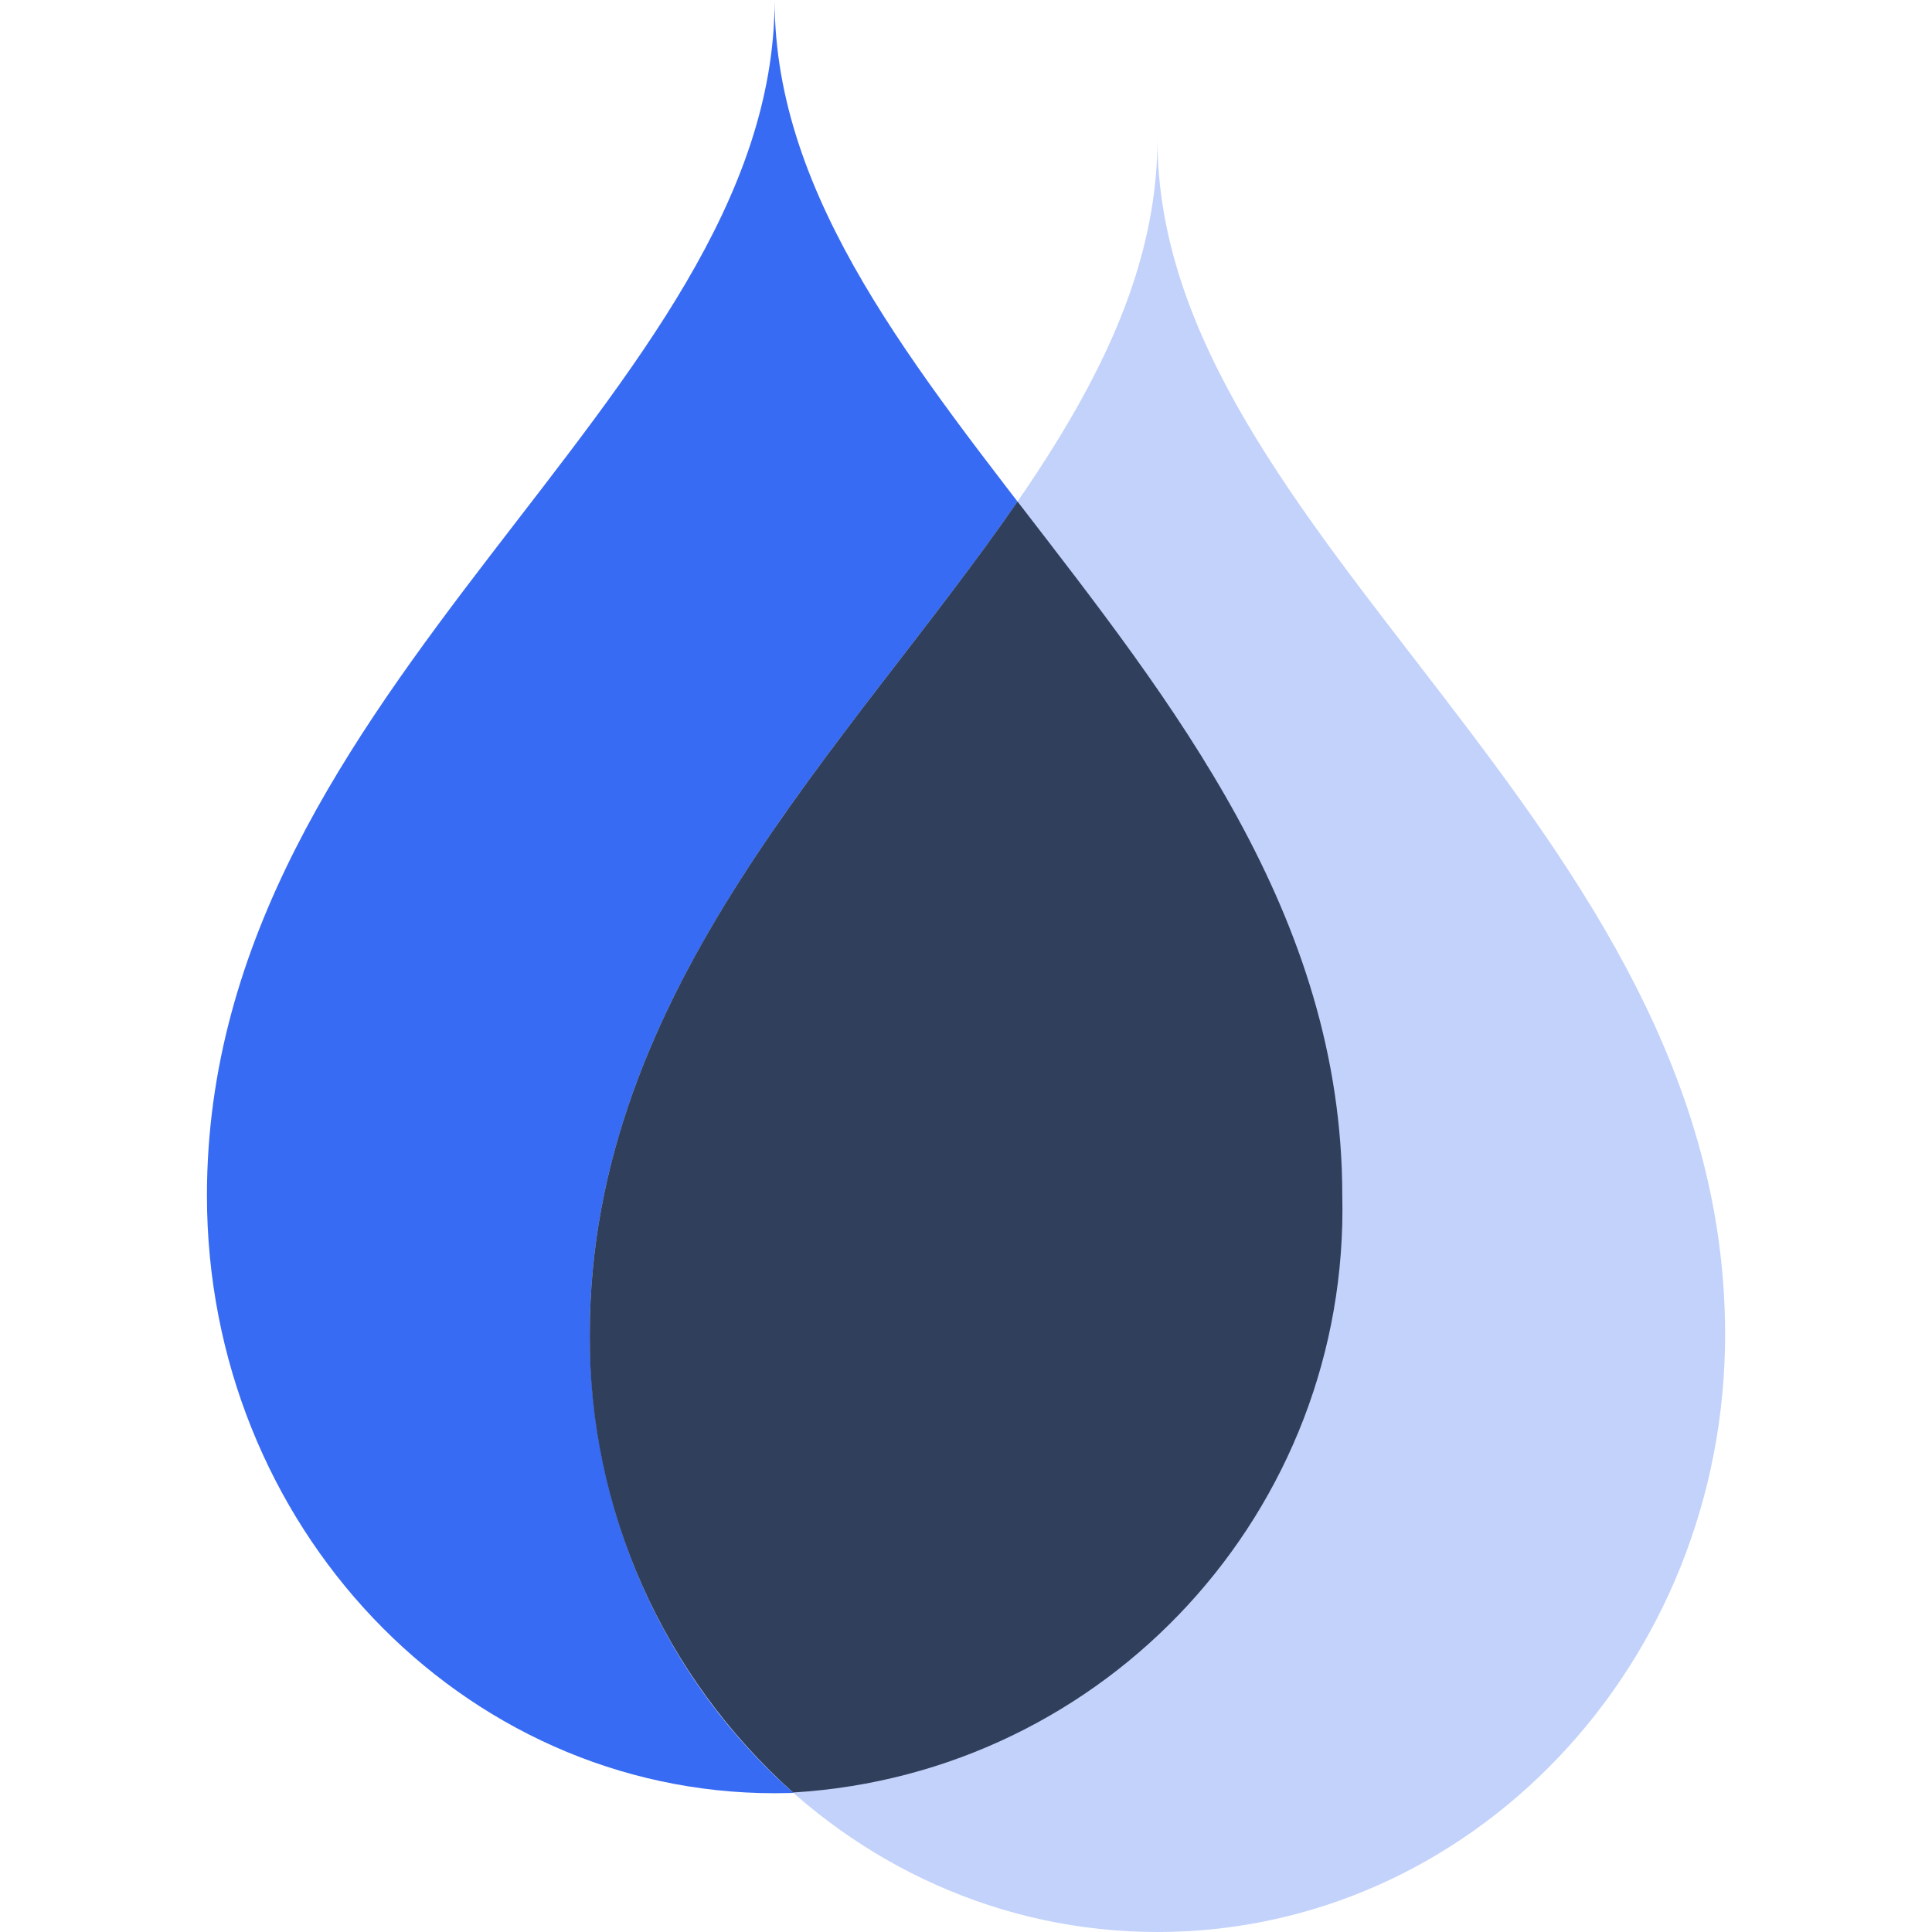
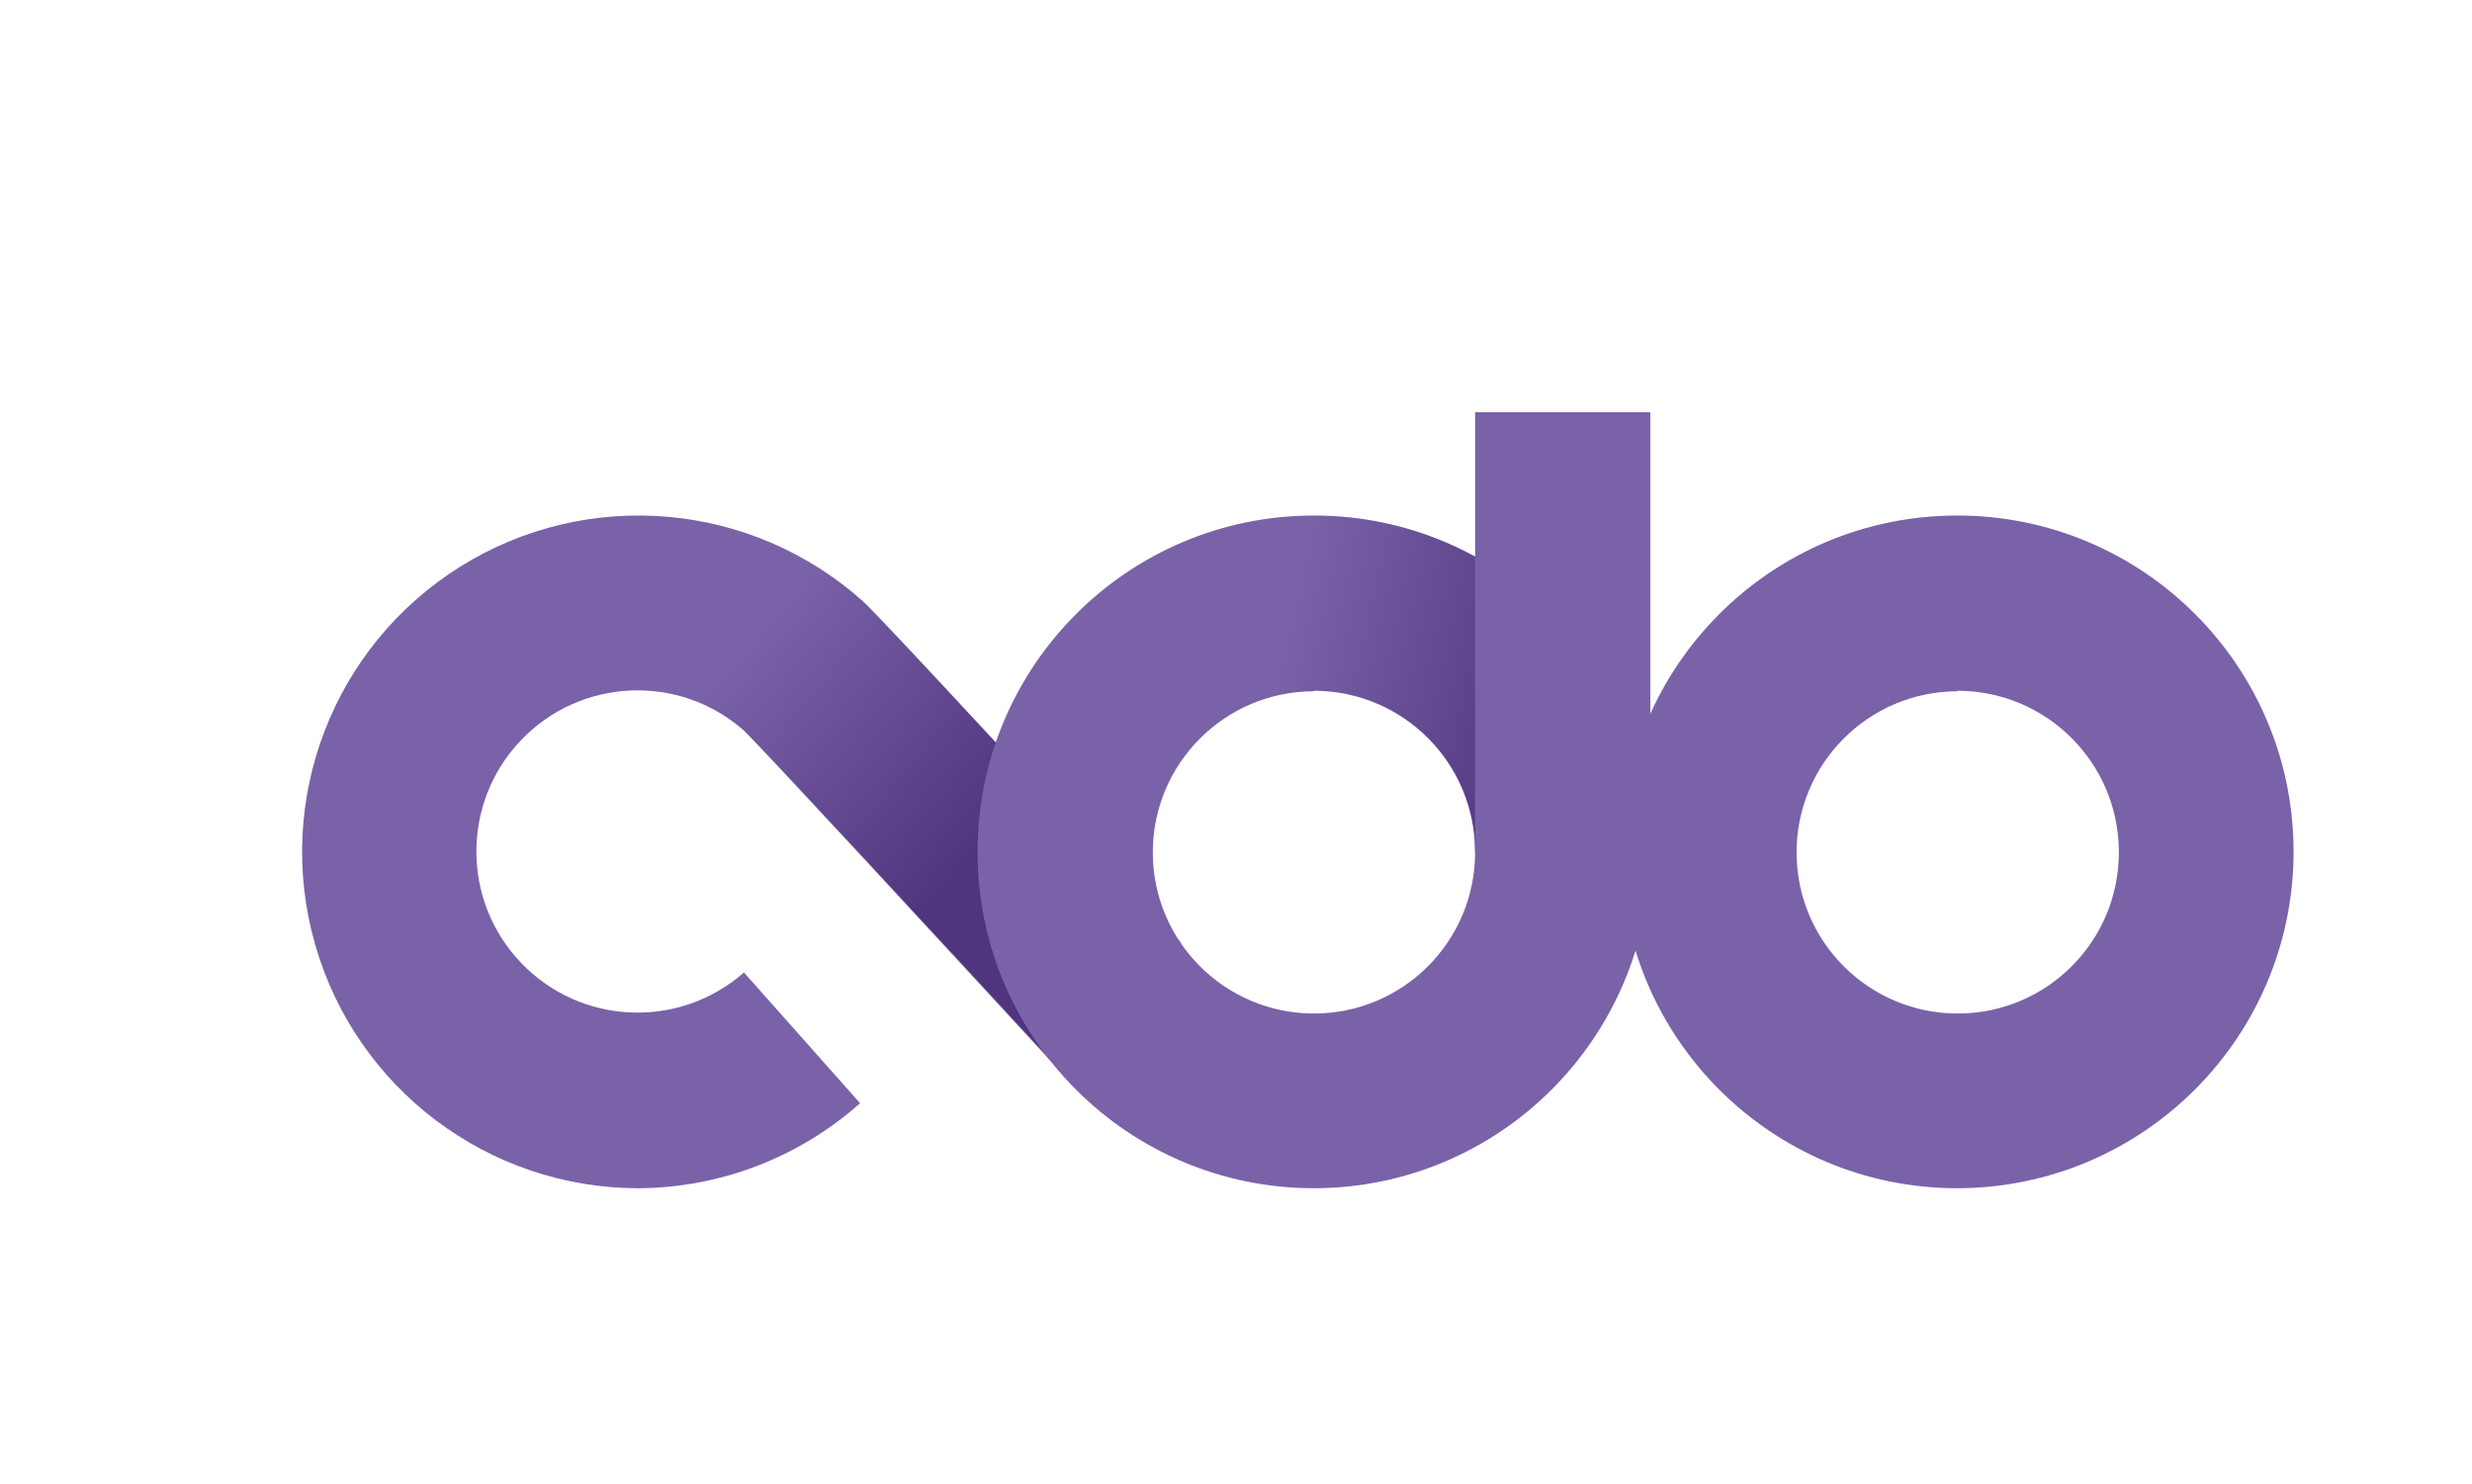
- <svg xmlns="http://www.w3.org/2000/svg" width="32" height="32" class="icon" viewBox="0 0 1024 1024">
-   <path fill="#386BF3" d="M410.558.109c0 210.974-300.876 361.752-300.876 633.548 0 174.943 134.704 316.787 300.876 316.787s300.877-141.817 300.877-316.787C711.408 361.752 410.558 210.974 410.558.109" />
-   <path fill="#C3D2FB" d="M613.469 73.665c0 211.055-300.877 361.914-300.877 633.547C312.592 882.156 447.296 1024 613.47 1024s300.876-141.817 300.876-316.788C914.29 435.58 613.469 284.72 613.469 73.665" />
-   <path fill="#303F5B" d="M312.592 707.212c0-183.713 137.636-312.171 226.723-441.39 81.702 106.112 172.12 218.74 172.12 367.726A309.755 309.755 0 0 1 420.36 950.064a323.1 323.1 0 0 1-107.769-242.852z" />
+ <svg xmlns="http://www.w3.org/2000/svg" xmlns:xlink="http://www.w3.org/1999/xlink" viewBox="0 0 94.5 56.72">
+   <defs>
+     <style>.cls-1{isolation:isolate;}.cls-2{fill:#7a62a8;}.cls-3,.cls-4{mix-blend-mode:multiply;}.cls-3{fill:url(#linear-gradient);}.cls-4{fill:url(#linear-gradient-2);}</style>
+     <linearGradient id="linear-gradient" x1="28.41" y1="24.78" x2="37.39" y2="32.47" gradientUnits="userSpaceOnUse">
+       <stop offset="0" stop-color="#fff" />
+       <stop offset="1" stop-color="#a58abe" />
+     </linearGradient>
+     <linearGradient id="linear-gradient-2" x1="48.96" y1="25" x2="59.58" y2="27.4" xlink:href="#linear-gradient" />
+   </defs>
+   <g class="cls-1">
+     <g id="图层_1" data-name="图层 1">
+       <path class="cls-2" d="M24.39,45.43A12.86,12.86,0,1,1,33,23c.7.63,7.91,8.45,12.15,13.05l-4.93,4.54C36,36,29.15,28.62,28.44,27.93a6.16,6.16,0,1,0,0,9.25l4.44,5A12.86,12.86,0,0,1,24.39,45.43Z" />
+       <path class="cls-3" d="M33,23a12.9,12.9,0,0,0-5.15-2.79l-3.44,6.24h0a6.14,6.14,0,0,1,4.05,1.52c.71.69,7.57,8.11,11.73,12.63L45.1,36C40.86,31.42,33.65,23.6,33,23Z" />
+       <path class="cls-2" d="M50.23,45.43A12.86,12.86,0,1,1,63.09,32.57,12.88,12.88,0,0,1,50.23,45.43Zm0-19a6.16,6.16,0,1,0,6.16,6.16A6.17,6.17,0,0,0,50.23,26.41Z" />
+       <path class="cls-2" d="M74.82,45.43A12.86,12.86,0,1,1,87.68,32.57,12.88,12.88,0,0,1,74.82,45.43Zm0-19A6.16,6.16,0,1,0,81,32.57,6.17,6.17,0,0,0,74.82,26.41Z" />
+       <path class="cls-4" d="M59.84,29.9,61,25.56a12.83,12.83,0,0,0-10.76-5.85A12.69,12.69,0,0,0,47.6,20v7a6.14,6.14,0,0,1,8.79,5.56C56.63,32.3,59.84,29.9,59.84,29.9Z" />
+       <rect class="cls-2" x="56.39" y="15.76" width="6.7" height="16.81" />
+     </g>
+   </g>
</svg>
